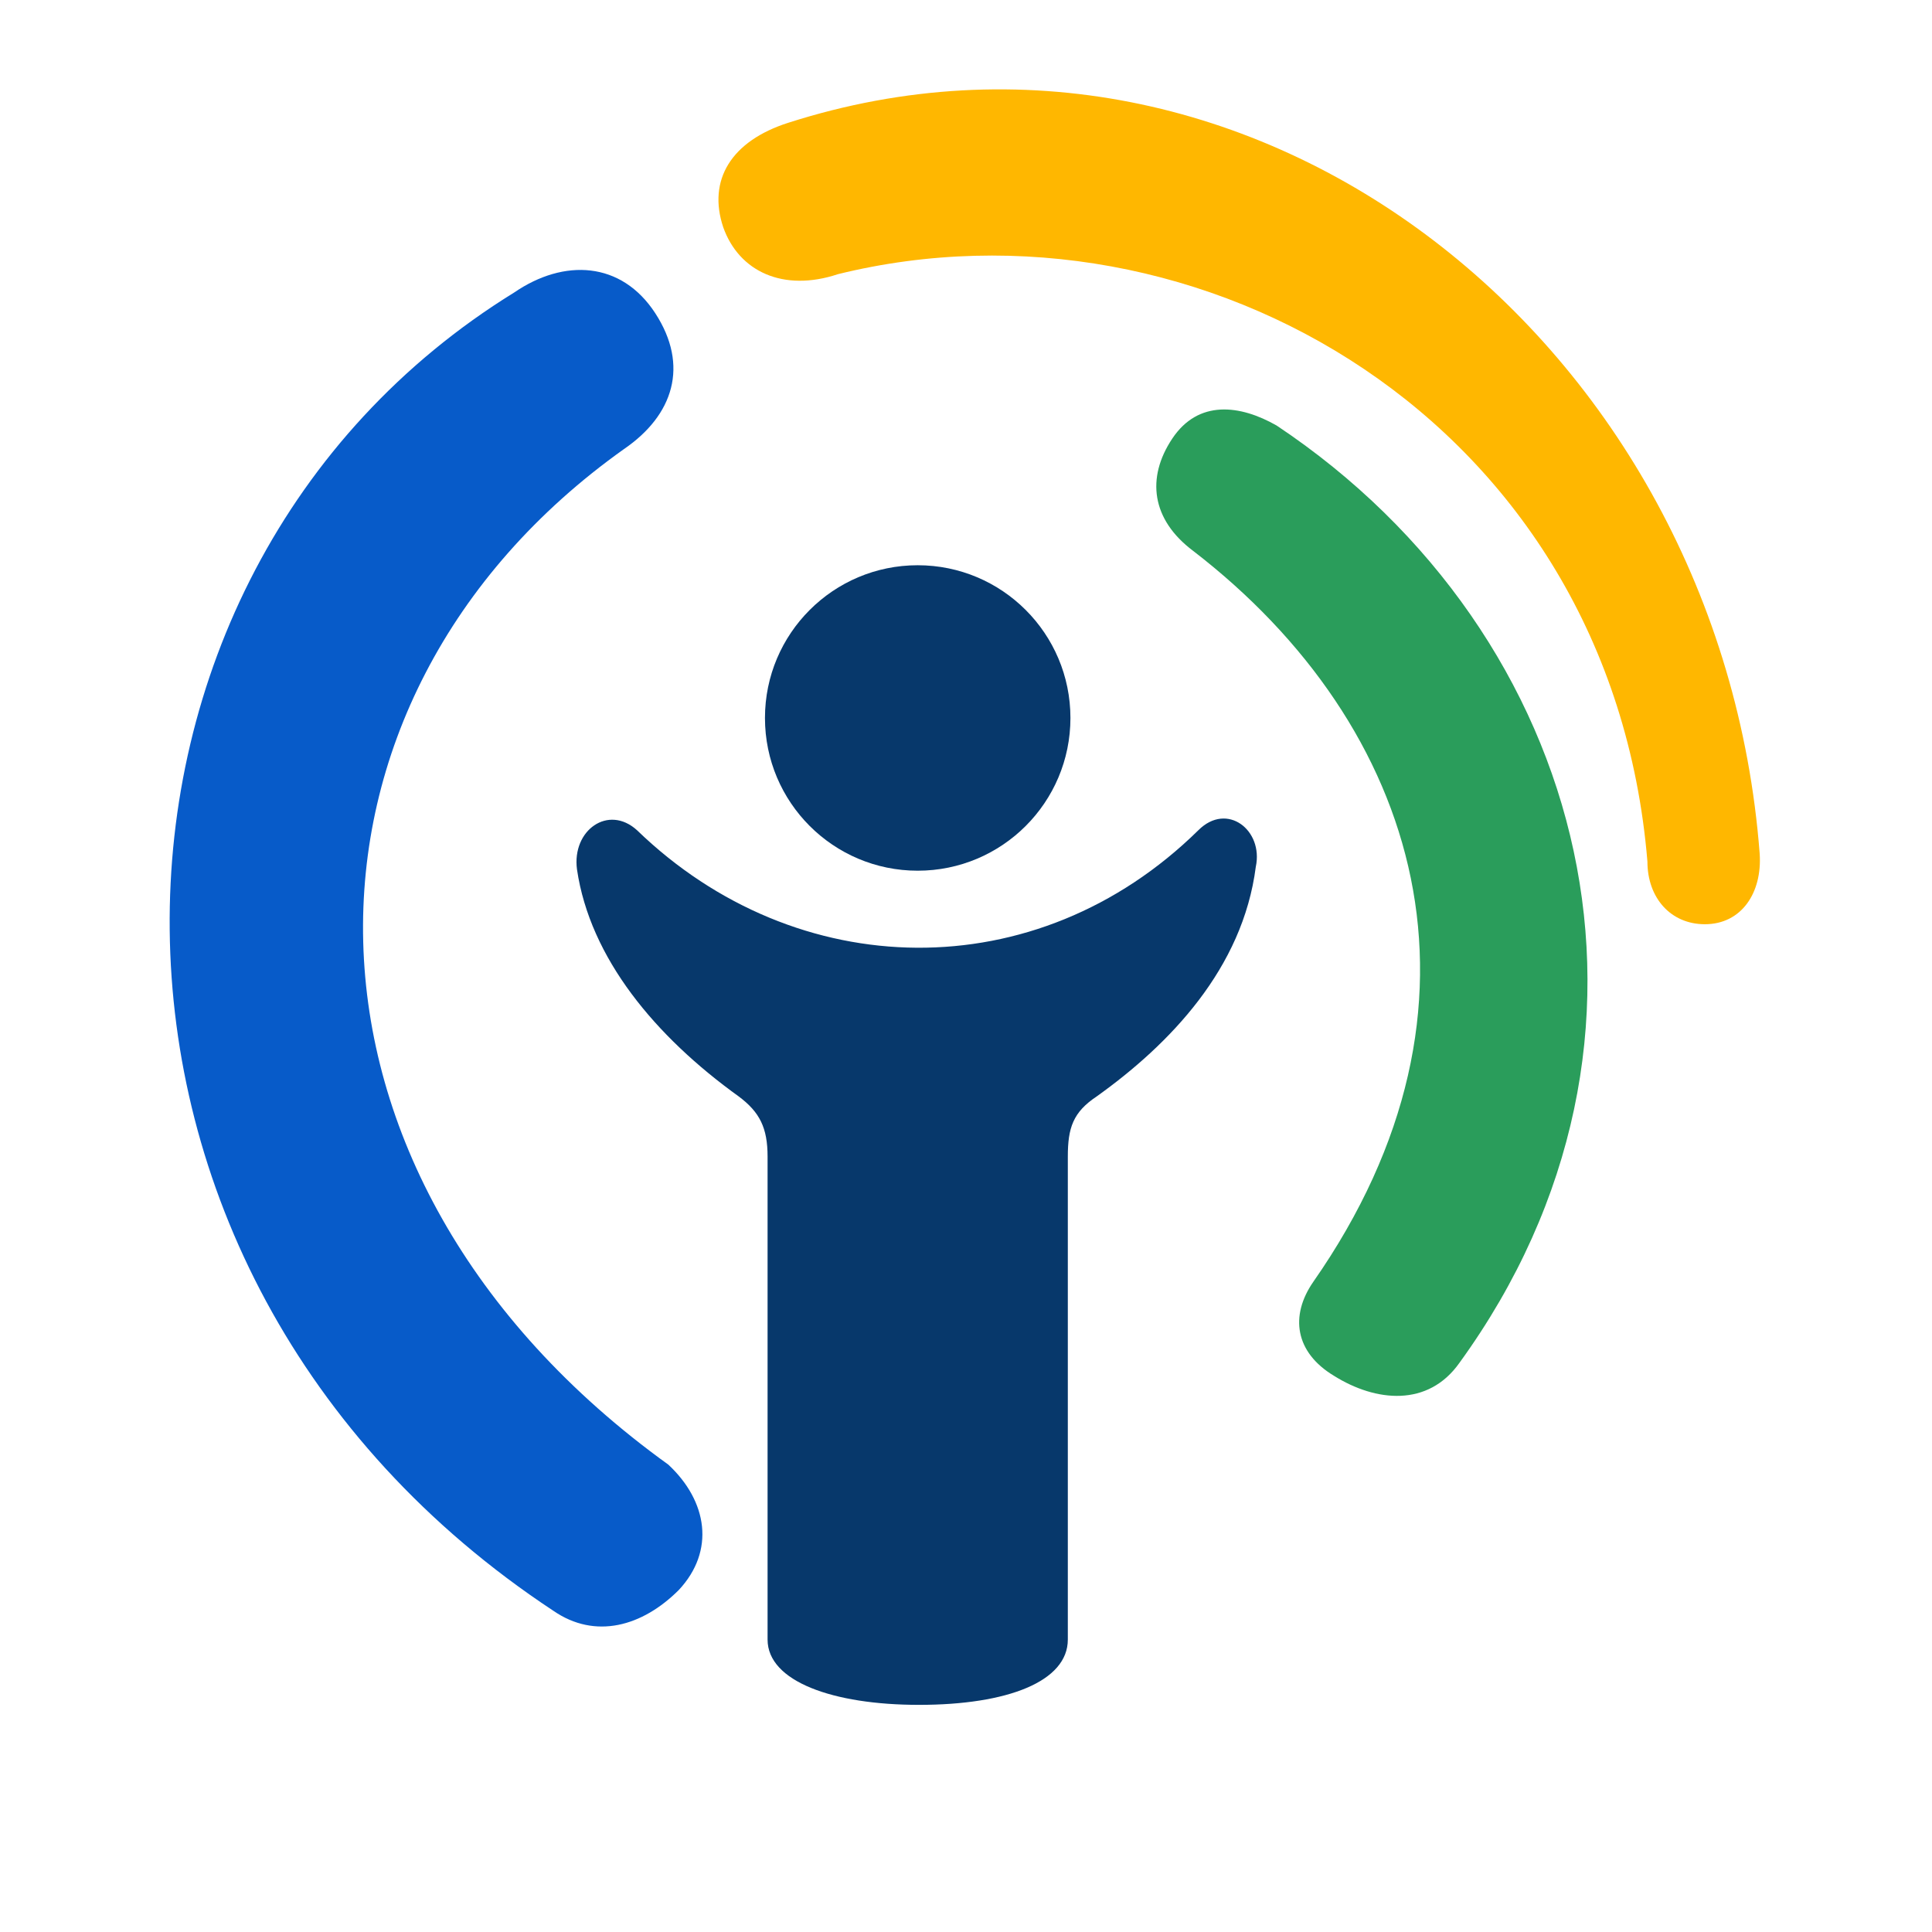
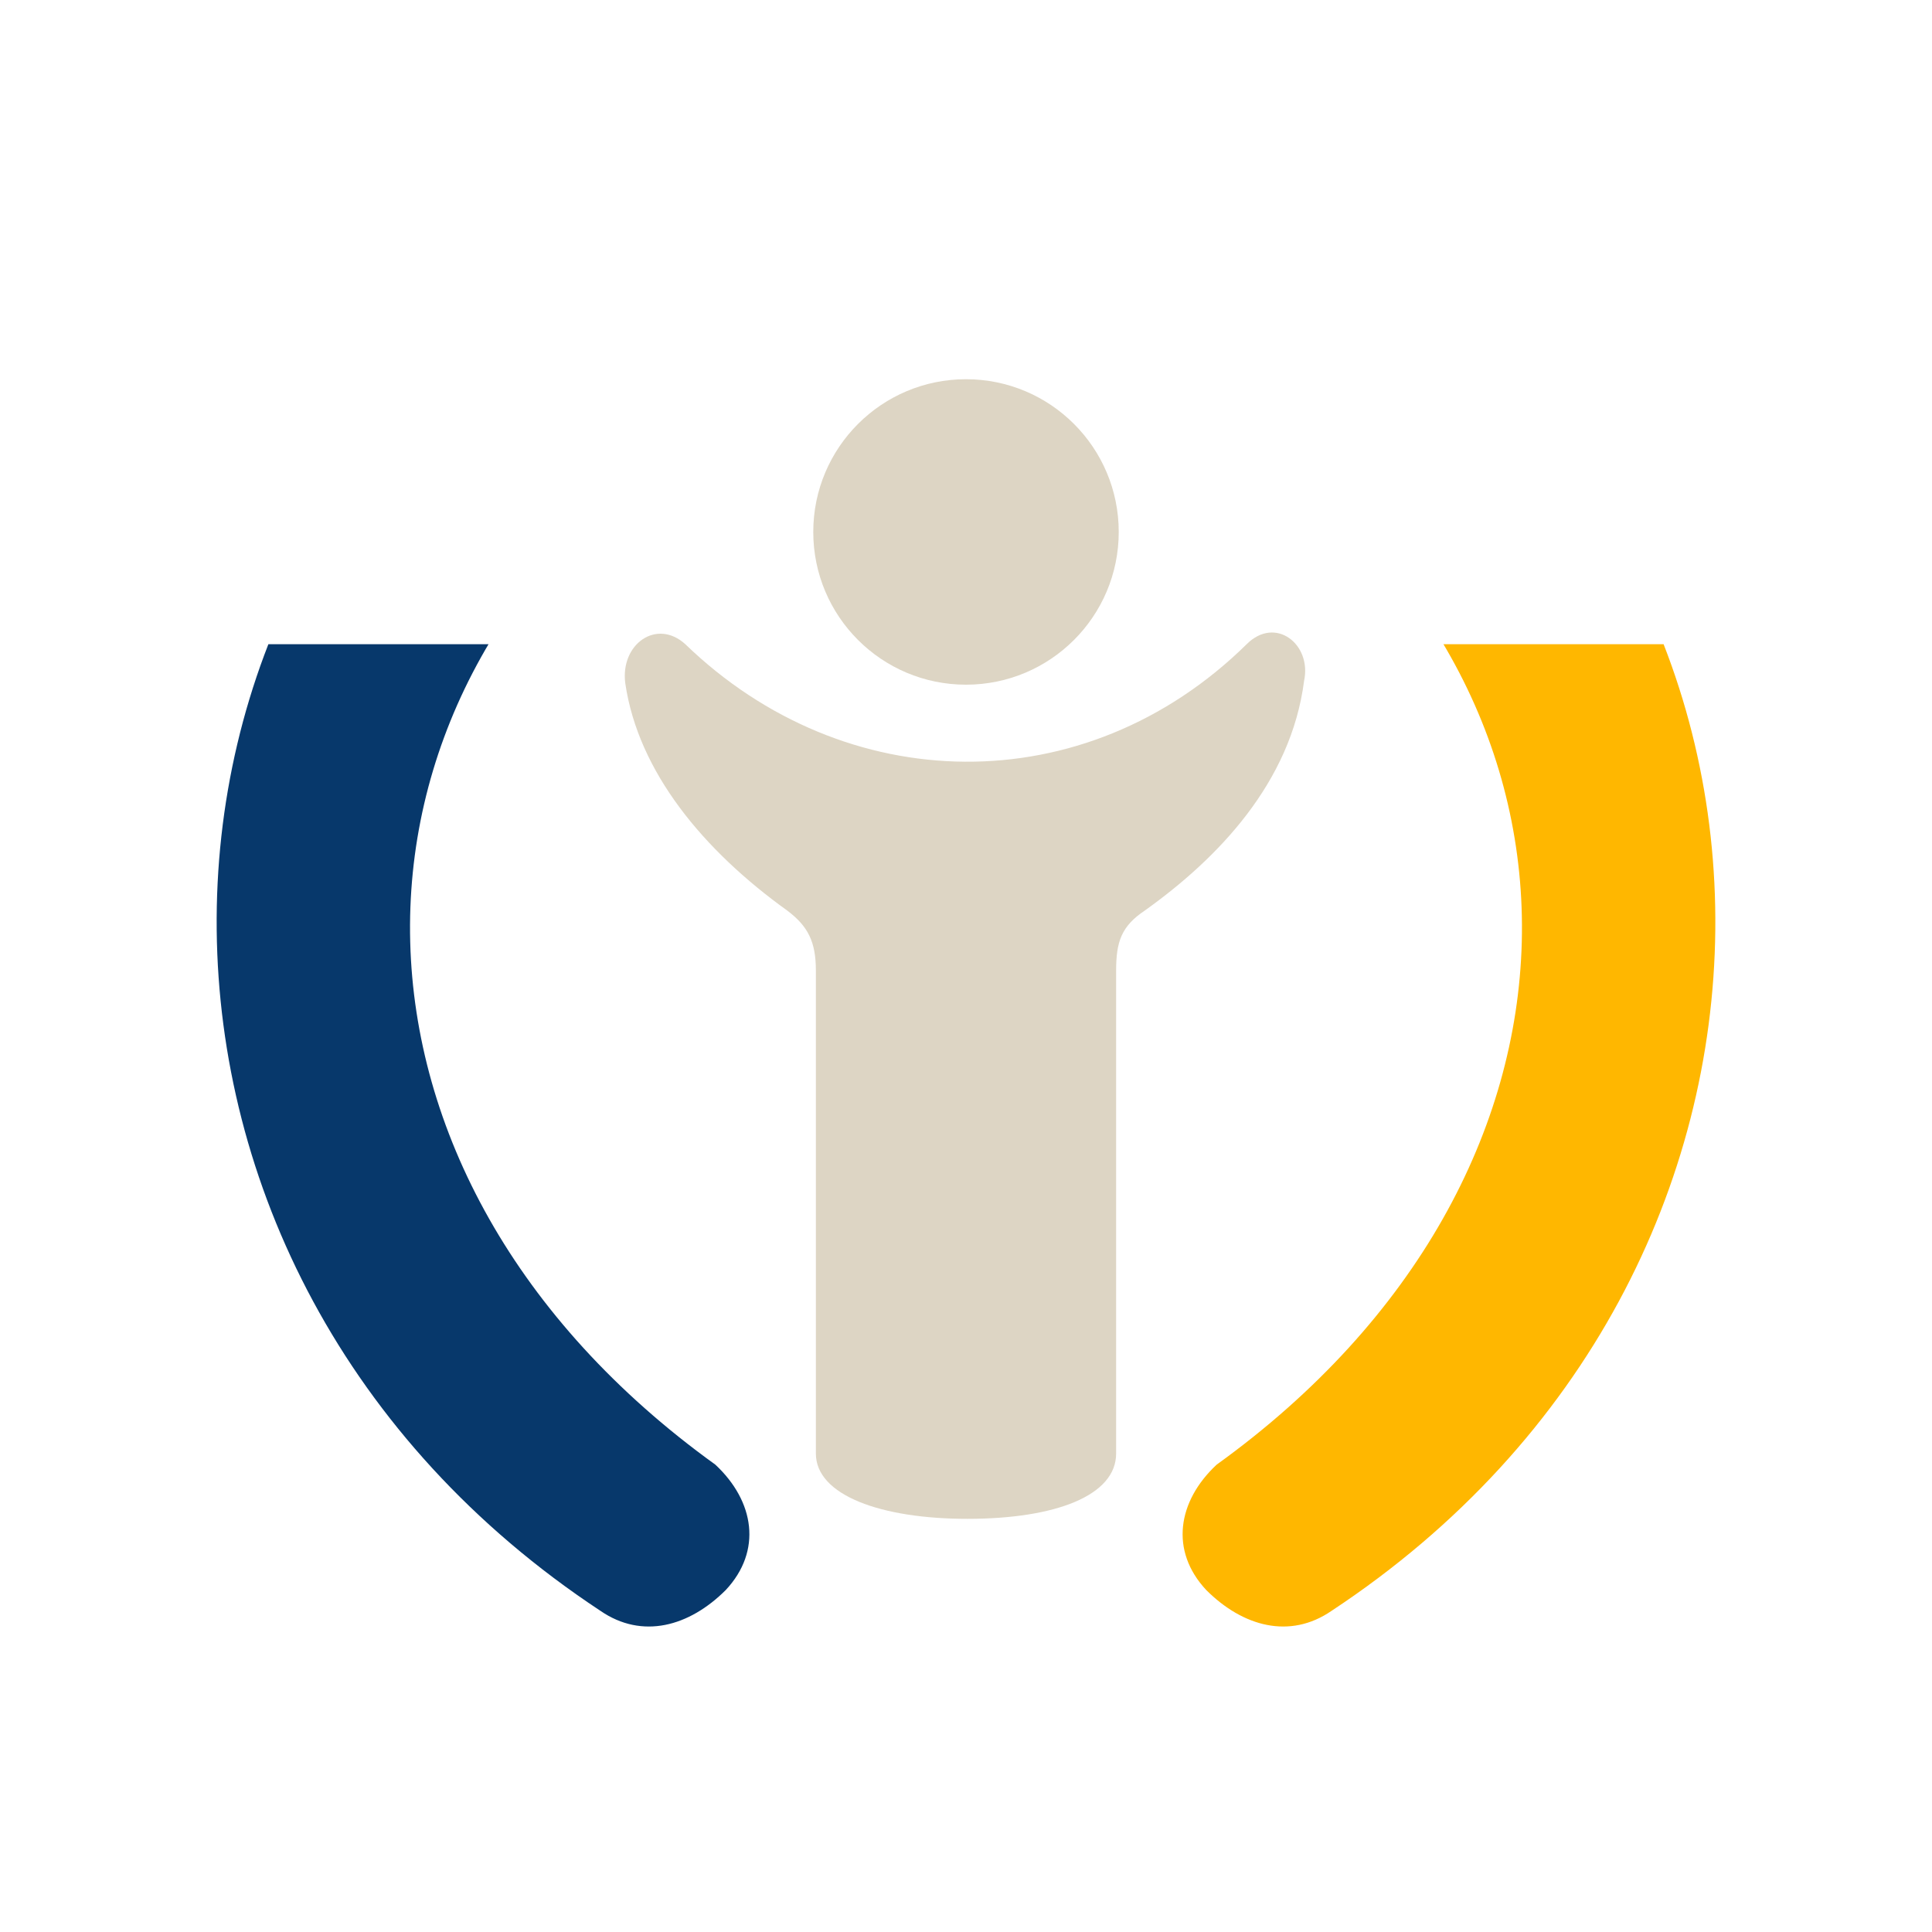
- <svg xmlns="http://www.w3.org/2000/svg" width="740" height="740" viewBox="90 150 740 740" version="1.1">
+ <svg xmlns="http://www.w3.org/2000/svg" width="740" height="740" viewBox="72 150 740 740" version="1.1">
  <g id="symbol">
-     <g id="arc-blue" fill="#075BC9">
-       <path d="M 287,262 C 112,370 105,637 302,767 C 318,778 336,773 350,759 C 364,744 361,725 346,711 C 192,600 194,418 329,322 C 348,309 354,290 341,270 C 328,250 306,249 287,262 Z" />
+     <defs>
+       <path id="arc-form" d="M 287,262 C 112,370 105,637 302,767 C 318,778 336,773 350,759 C 364,744 361,725 346,711 C 192,600 194,418 329,322 C 348,309 354,290 341,270 C 328,250 306,249 287,262 Z" />
+       <clipPath id="arc-upper-crop" clipPathUnits="userSpaceOnUse">
+         <rect x="72" y="396.75" width="740" height="493.25" />
+       </clipPath>
+     </defs>
+     <g id="arc-blue" fill="#07386B" clip-path="url(#arc-upper-crop)">
+       <use href="#arc-form" />
    </g>
-     <g id="arc-gold" fill="#FFB700">
-       <path d="M 392,197 C 570,140 749,281 764,477 C 765,492 757,504 743,504 C 730,504 721,494 721,480 C 707,311 549,221 411,255 C 390,262 373,254 367,237 C 361,219 370,204 392,197 Z" />
+     <g id="arc-green" fill="#FFB700" transform="matrix(-1 0 0 1 884 0)" clip-path="url(#arc-upper-crop)">
+       <use href="#arc-form" />
    </g>
-     <g id="arc-green" fill="#2A9D5B">
-       <path d="M 579,313 C 699,393 739,548 649,672 C 637,689 617,687 601,677 C 586,668 584,654 593,641 C 667,535 634,428 547,361 C 531,349 529,333 539,318 C 549,303 565,305 579,313 Z" />
-     </g>
-     <g id="person" fill="#07386B">
+     <g id="person" fill="#DDD5C4" transform="translate(0.5 -71.25)">
      <path id="head" d="M 500,425 A 58.5,58.5 0 1 1 383,425 A 58.5,58.5 0 1 1 500,425 Z" />
      <path id="body" d="M 334,468 C 395,527 487,529 549,468 C 560,457 574,468 571,482 C 566,521 538,550 510,570 C 501,576 499,582 499,593 L 499,778 C 499,794 476,803 442,803 C 409,803 384,794 384,778 L 384,593 C 384,582 381,576 373,570 C 341,547 316,517 311,483 C 309,468 323,458 334,468 Z" />
    </g>
  </g>
</svg>
